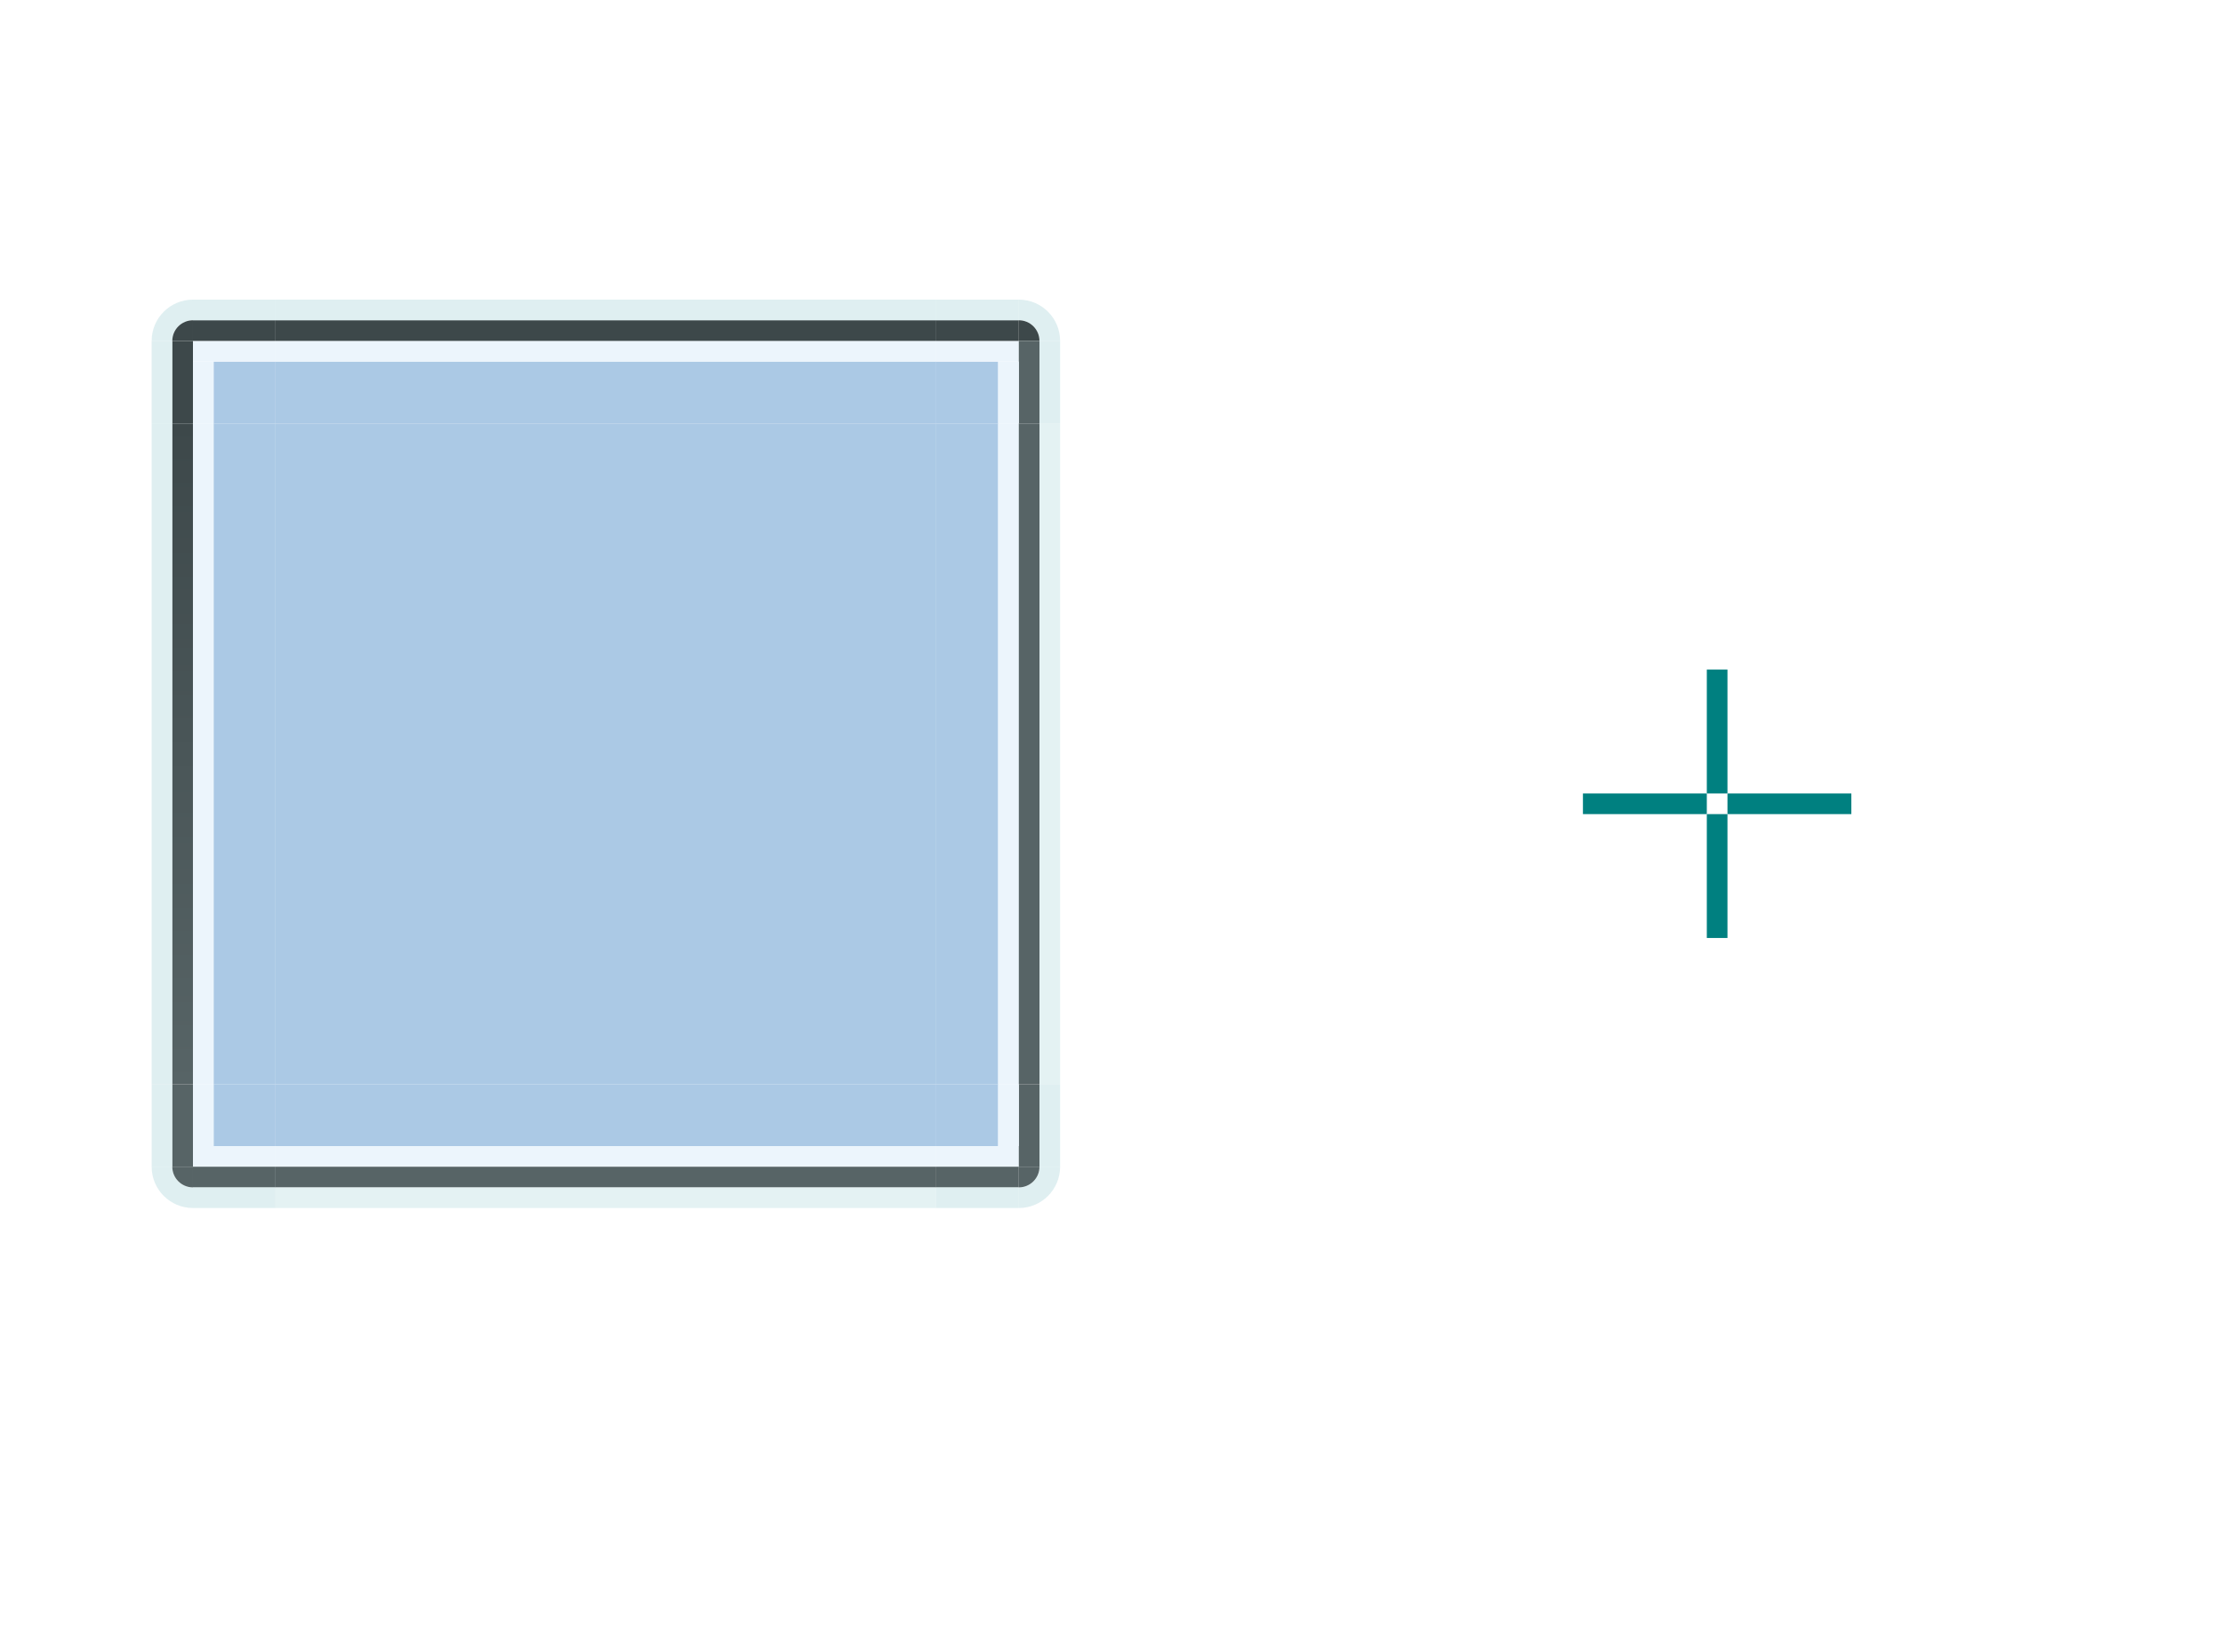
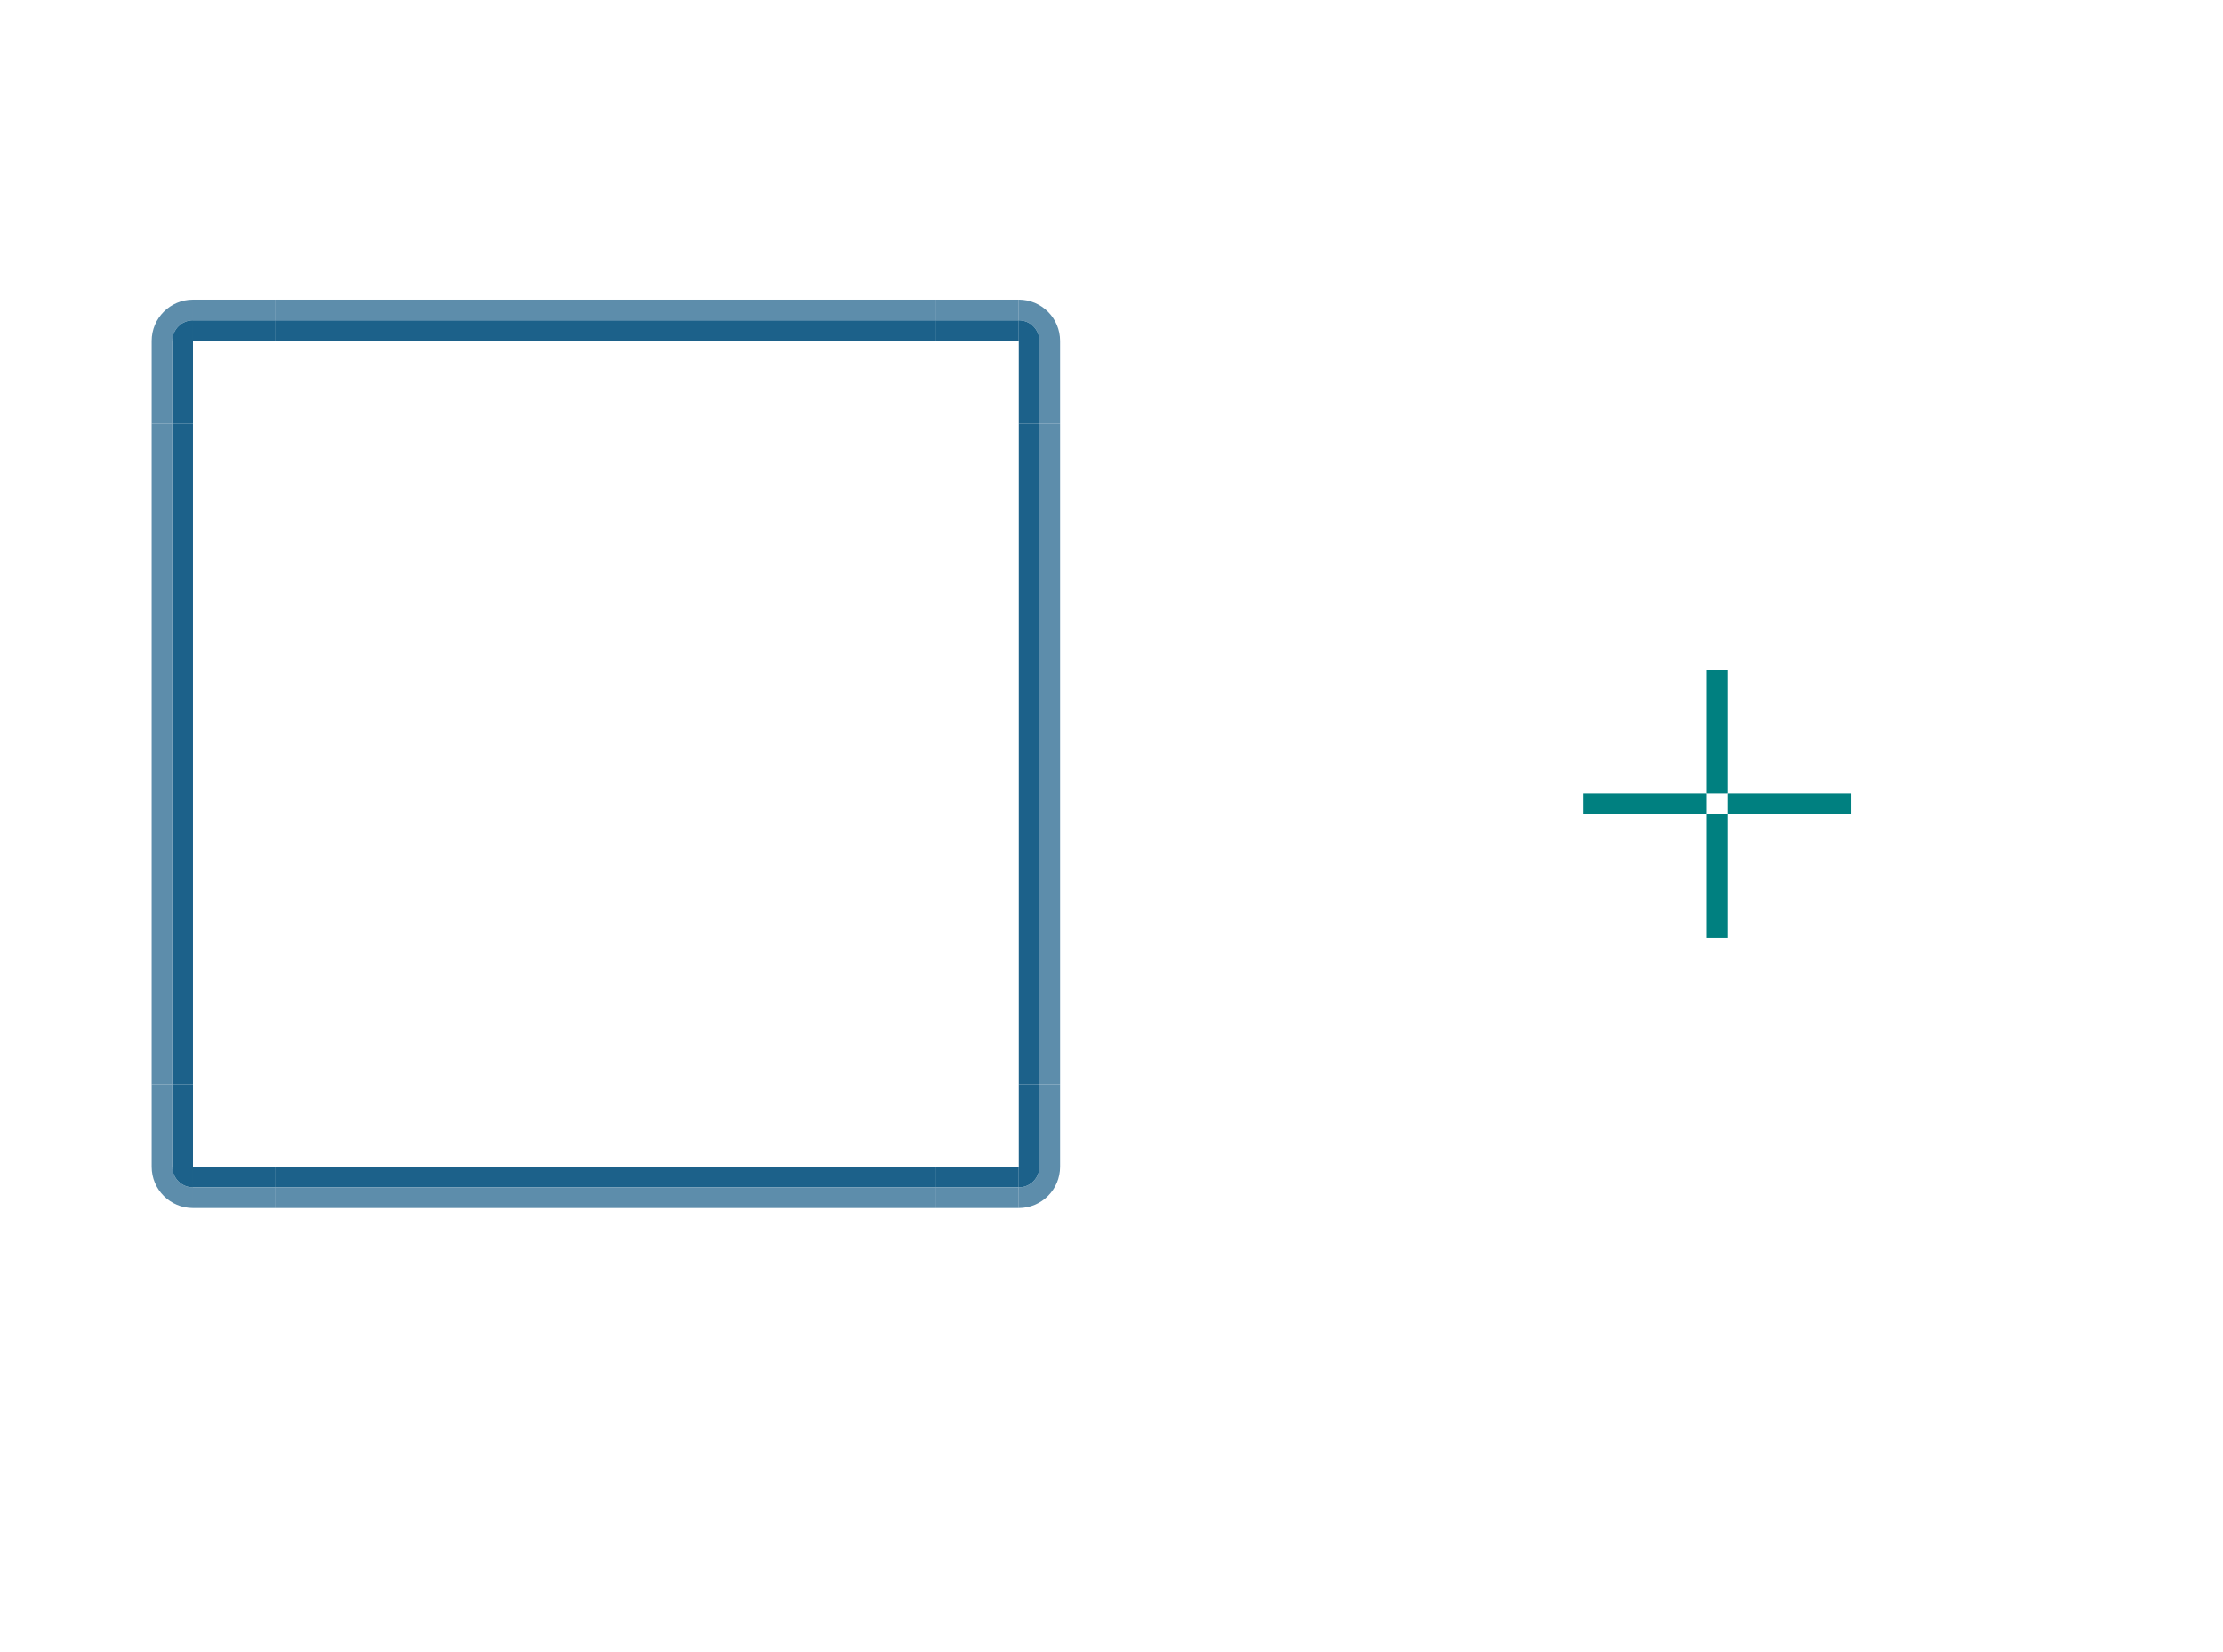
- <svg xmlns="http://www.w3.org/2000/svg" xmlns:xlink="http://www.w3.org/1999/xlink" width="107.667" height="80" viewBox="0 0 107.667 80" version="1.1" id="svg916">
-   <defs id="defs910">
-     <linearGradient xlink:href="#linearGradient1772" id="linearGradient1774" x1="622" y1="-1286.52" x2="654" y2="-1286.52" gradientUnits="userSpaceOnUse" />
-     <linearGradient id="linearGradient1772">
-       <stop style="stop-color:#576466;stop-opacity:1" offset="0" id="stop1768" />
-       <stop style="stop-color:#3d484a;stop-opacity:1" offset="1" id="stop1770" />
-     </linearGradient>
-   </defs>
+ <svg xmlns="http://www.w3.org/2000/svg" width="107.667" height="80" viewBox="0 0 107.667 80" version="1.1" id="svg916">
+   <defs id="defs910" />
  <g id="layer1" transform="translate(-181.0714,-222.591)">
    <rect y="255.024" x="263.738" height="6" width="1" id="plain-hint-top-margin" style="opacity:1;fill:#008080;fill-opacity:1;fill-rule:evenodd;stroke:none;stroke-width:1;stroke-linecap:square;stroke-linejoin:miter;stroke-miterlimit:4;stroke-dasharray:none;stroke-opacity:1;paint-order:normal" />
    <rect style="opacity:1;fill:#008080;fill-opacity:1;fill-rule:evenodd;stroke:none;stroke-width:1;stroke-linecap:square;stroke-linejoin:miter;stroke-miterlimit:4;stroke-dasharray:none;stroke-opacity:1;paint-order:normal" id="plain-hint-bottom-margin" width="1" height="6" x="263.738" y="262.024" />
    <rect y="261.024" x="264.738" height="1" width="6" id="plain-hint-right-margin" style="opacity:1;fill:#008080;fill-opacity:1;fill-rule:evenodd;stroke:none;stroke-width:1;stroke-linecap:square;stroke-linejoin:miter;stroke-miterlimit:4;stroke-dasharray:none;stroke-opacity:1;paint-order:normal" />
    <rect style="opacity:1;fill:#008080;fill-opacity:1;fill-rule:evenodd;stroke:none;stroke-width:1;stroke-linecap:square;stroke-linejoin:miter;stroke-miterlimit:4;stroke-dasharray:none;stroke-opacity:1;paint-order:normal" id="plain-hint-left-margin" width="6" height="1" x="257.738" y="261.024" />
-     <rect y="243.104" x="194.416" height="32" width="32" id="plain-center" style="opacity:1;fill:#abc9e5;fill-opacity:1;stroke:none;stroke-width:3;stroke-miterlimit:4;stroke-dasharray:none;stroke-opacity:1" />
+     <rect style="opacity:1;fill:none;fill-opacity:1;stroke:none;stroke-width:3;stroke-miterlimit:4;stroke-dasharray:none;stroke-opacity:1" id="plain-center" width="32" height="32" x="194.416" y="243.104" />
    <g transform="translate(139.8898,-832.3068)" id="plain-bottom">
      <g id="g933" transform="matrix(0.999998,0,0,0.749986,-567.4721,144.0392)" style="stroke-width:1.155">
-         <rect style="opacity:1;fill:#abc9e5;fill-opacity:1;stroke:none;stroke-width:3.464;stroke-miterlimit:4;stroke-dasharray:none;stroke-opacity:1" id="rect2239" width="32" height="4" x="622" y="-1288.52" transform="scale(1,-1)" />
+         <rect style="opacity:1;fill:none;fill-opacity:1;stroke:none;stroke-width:3.464;stroke-miterlimit:4;stroke-dasharray:none;stroke-opacity:1" id="rect2239" width="32" height="4" x="622" y="-1288.52" transform="scale(1,-1)" />
        <rect transform="scale(1,-1)" y="-1288.52" x="622" height="1" width="32" id="rect2241" style="opacity:1;fill:none;fill-opacity:1;stroke:none;stroke-width:3.464;stroke-miterlimit:4;stroke-dasharray:none;stroke-opacity:1" />
      </g>
      <g style="stroke-width:2" transform="matrix(0.9999979,0,0,0.2499816,-567.472,789.3047)" id="g905">
-         <rect transform="scale(1,-1)" y="-1288.52" x="622" height="4" width="32" id="rect901" style="opacity:1;fill:#ecf5fc;fill-opacity:1;stroke:none;stroke-width:6;stroke-miterlimit:4;stroke-dasharray:none;stroke-opacity:1" />
+         <rect transform="scale(1,-1)" y="-1288.52" x="622" height="4" width="32" id="rect901" style="opacity:1;fill:none;fill-opacity:1;stroke:none;stroke-width:6;stroke-miterlimit:4;stroke-dasharray:none;stroke-opacity:1" />
        <rect style="opacity:1;fill:none;fill-opacity:1;stroke:none;stroke-width:6;stroke-miterlimit:4;stroke-dasharray:none;stroke-opacity:1" id="rect903" width="32" height="1" x="622" y="-1288.52" transform="scale(1,-1)" />
      </g>
      <g id="g911" transform="matrix(0.9999979,0,0,0.2499816,-567.472,790.3047)" style="stroke-width:2">
-         <rect style="opacity:1;fill:#576466;fill-opacity:1;stroke:none;stroke-width:6;stroke-miterlimit:4;stroke-dasharray:none;stroke-opacity:1" id="rect907" width="32" height="4" x="622" y="-1288.52" transform="scale(1,-1)" />
+         <rect style="opacity:1;fill:#1c618a;fill-opacity:1;stroke:none;stroke-width:6;stroke-miterlimit:4;stroke-dasharray:none;stroke-opacity:1" id="rect907" width="32" height="4" x="622" y="-1288.52" transform="scale(1,-1)" />
        <rect transform="scale(1,-1)" y="-1288.52" x="622" height="1" width="32" id="rect909" style="opacity:1;fill:none;fill-opacity:1;stroke:none;stroke-width:6;stroke-miterlimit:4;stroke-dasharray:none;stroke-opacity:1" />
      </g>
      <g style="stroke-width:2" transform="matrix(0.9999979,0,0,0.2499816,-567.472,791.3047)" id="g917">
-         <rect transform="scale(1,-1)" y="-1288.52" x="622" height="4" width="32" id="rect913" style="opacity:1;fill:#d3e9eb;fill-opacity:0.62;stroke:none;stroke-width:6;stroke-miterlimit:4;stroke-dasharray:none;stroke-opacity:1" />
+         <rect transform="scale(1,-1)" y="-1288.52" x="622" height="4" width="32" id="rect913" style="opacity:1;fill:#5d8dab;fill-opacity:1;stroke:none;stroke-width:6;stroke-miterlimit:4;stroke-dasharray:none;stroke-opacity:1" />
        <rect style="opacity:1;fill:none;fill-opacity:1;stroke:none;stroke-width:6;stroke-miterlimit:4;stroke-dasharray:none;stroke-opacity:1" id="rect915" width="32" height="1" x="622" y="-1288.52" transform="scale(1,-1)" />
      </g>
    </g>
    <g id="plain-top" transform="matrix(1,0,0,-1,139.8898,1350.515)">
      <g style="stroke-width:1.155" transform="matrix(0.999998,0,0,0.749986,-567.4721,144.0392)" id="g1658">
-         <rect transform="scale(1,-1)" y="-1288.52" x="622" height="4" width="32" id="rect1654" style="opacity:1;fill:#abc9e5;fill-opacity:1;stroke:none;stroke-width:3.464;stroke-miterlimit:4;stroke-dasharray:none;stroke-opacity:1" />
+         <rect transform="scale(1,-1)" y="-1288.52" x="622" height="4" width="32" id="rect1654" style="opacity:1;fill:none;fill-opacity:1;stroke:none;stroke-width:3.464;stroke-miterlimit:4;stroke-dasharray:none;stroke-opacity:1" />
        <rect style="opacity:1;fill:none;fill-opacity:1;stroke:none;stroke-width:3.464;stroke-miterlimit:4;stroke-dasharray:none;stroke-opacity:1" id="rect1656" width="32" height="1" x="622" y="-1288.52" transform="scale(1,-1)" />
      </g>
      <g id="g1664" transform="matrix(0.9999979,0,0,0.2499816,-567.472,789.3047)" style="stroke-width:2">
-         <rect style="opacity:1;fill:#ecf5fc;fill-opacity:1;stroke:none;stroke-width:6;stroke-miterlimit:4;stroke-dasharray:none;stroke-opacity:1" id="rect1660" width="32" height="4" x="622" y="-1288.52" transform="scale(1,-1)" />
+         <rect style="opacity:1;fill:none;fill-opacity:1;stroke:none;stroke-width:6;stroke-miterlimit:4;stroke-dasharray:none;stroke-opacity:1" id="rect1660" width="32" height="4" x="622" y="-1288.52" transform="scale(1,-1)" />
        <rect transform="scale(1,-1)" y="-1288.52" x="622" height="1" width="32" id="rect1662" style="opacity:1;fill:none;fill-opacity:1;stroke:none;stroke-width:6;stroke-miterlimit:4;stroke-dasharray:none;stroke-opacity:1" />
      </g>
      <g style="stroke-width:2" transform="matrix(0.9999979,0,0,0.2499816,-567.472,790.3047)" id="g1670">
-         <rect transform="scale(1,-1)" y="-1288.52" x="622" height="4" width="32" id="rect1666" style="opacity:1;fill:#3d484a;fill-opacity:1;stroke:none;stroke-width:6;stroke-miterlimit:4;stroke-dasharray:none;stroke-opacity:1" />
+         <rect transform="scale(1,-1)" y="-1288.52" x="622" height="4" width="32" id="rect1666" style="opacity:1;fill:#1c618a;fill-opacity:1;stroke:none;stroke-width:6;stroke-miterlimit:4;stroke-dasharray:none;stroke-opacity:1" />
        <rect style="opacity:1;fill:none;fill-opacity:1;stroke:none;stroke-width:6;stroke-miterlimit:4;stroke-dasharray:none;stroke-opacity:1" id="rect1668" width="32" height="1" x="622" y="-1288.52" transform="scale(1,-1)" />
      </g>
      <g id="g1676" transform="matrix(0.9999979,0,0,0.2499816,-567.472,791.3047)" style="stroke-width:2">
-         <rect style="opacity:1;fill:#cbe5e8;fill-opacity:0.621;stroke:none;stroke-width:6;stroke-miterlimit:4;stroke-dasharray:none;stroke-opacity:1" id="rect1672" width="32" height="4" x="622" y="-1288.52" transform="scale(1,-1)" />
+         <rect style="opacity:1;fill:#5d8dab;fill-opacity:1;stroke:none;stroke-width:6;stroke-miterlimit:4;stroke-dasharray:none;stroke-opacity:1" id="rect1672" width="32" height="4" x="622" y="-1288.52" transform="scale(1,-1)" />
        <rect transform="scale(1,-1)" y="-1288.52" x="622" height="1" width="32" id="rect1674" style="opacity:1;fill:none;fill-opacity:1;stroke:none;stroke-width:6;stroke-miterlimit:4;stroke-dasharray:none;stroke-opacity:1" />
      </g>
    </g>
    <g id="plain-topleft" transform="translate(140.8897,-821.3068)">
-       <rect style="opacity:1;fill:#abc9e5;fill-opacity:1;stroke:none;stroke-width:3;stroke-linecap:round;stroke-miterlimit:4;stroke-dasharray:none;stroke-opacity:1" id="rect1690" width="3" height="3" x="50.527" y="1061.411" />
-       <path style="opacity:1;fill:#cbe5e8;fill-opacity:0.62;stroke:none;stroke-width:3;stroke-linecap:round;stroke-miterlimit:4;stroke-dasharray:none;stroke-opacity:1" d="m 49.527,1058.411 a 2,2 0 0 0 -2,2 h 1 a 1,1 0 0 1 1,-1 z" id="path1692" />
-       <path style="opacity:1;fill:#3d484a;fill-opacity:1;stroke:none;stroke-width:3;stroke-linecap:round;stroke-miterlimit:4;stroke-dasharray:none;stroke-opacity:1" id="path1696" d="m -48.527,-1060.411 a 1,1 0 0 1 -1,1 l -1e-6,-1 z" transform="scale(-1)" />
-       <rect y="1060.411" x="49.527" height="1" width="4" id="rect1699" style="opacity:1;fill:#ecf5fc;fill-opacity:1;stroke:none;stroke-width:3;stroke-linecap:round;stroke-miterlimit:4;stroke-dasharray:none;stroke-opacity:1" />
-       <rect style="opacity:1;fill:#3d484a;fill-opacity:1;stroke:none;stroke-width:3;stroke-linecap:round;stroke-miterlimit:4;stroke-dasharray:none;stroke-opacity:1" id="rect1701" width="4" height="1" x="49.527" y="1059.411" />
-       <rect y="1058.411" x="49.527" height="1" width="4" id="rect1703" style="opacity:1;fill:#cbe5e8;fill-opacity:0.62;stroke:none;stroke-width:3;stroke-linecap:round;stroke-miterlimit:4;stroke-dasharray:none;stroke-opacity:1" />
-       <rect y="-49.527" x="1060.411" height="1" width="4" id="rect1705" style="opacity:1;fill:#3d484a;fill-opacity:1;stroke:none;stroke-width:3;stroke-linecap:round;stroke-miterlimit:4;stroke-dasharray:none;stroke-opacity:1" transform="rotate(90)" />
-       <rect transform="rotate(90)" style="opacity:1;fill:#ecf5fc;fill-opacity:1;stroke:none;stroke-width:3;stroke-linecap:round;stroke-miterlimit:4;stroke-dasharray:none;stroke-opacity:1" id="rect1707" width="3" height="1" x="1061.411" y="-50.527" />
-       <rect transform="rotate(90)" style="opacity:1;fill:#cbe5e8;fill-opacity:0.62;stroke:none;stroke-width:3;stroke-linecap:round;stroke-miterlimit:4;stroke-dasharray:none;stroke-opacity:1" id="rect1709" width="4" height="1" x="1060.411" y="-48.527" />
+       <rect style="opacity:1;fill:none;fill-opacity:1;stroke:none;stroke-width:3;stroke-linecap:round;stroke-miterlimit:4;stroke-dasharray:none;stroke-opacity:1" id="rect1690" width="3" height="3" x="50.527" y="1061.411" />
+       <path style="opacity:1;fill:#5d8dab;fill-opacity:1;stroke:none;stroke-width:3;stroke-linecap:round;stroke-miterlimit:4;stroke-dasharray:none;stroke-opacity:1" d="m 49.527,1058.411 a 2,2 0 0 0 -2,2 h 1 a 1,1 0 0 1 1,-1 z" id="path1692" />
+       <path style="opacity:1;fill:#1c618a;fill-opacity:1;stroke:none;stroke-width:3;stroke-linecap:round;stroke-miterlimit:4;stroke-dasharray:none;stroke-opacity:1" id="path1696" d="m -48.527,-1060.411 a 1,1 0 0 1 -1,1 l -1e-6,-1 z" transform="scale(-1)" />
+       <rect y="1060.411" x="49.527" height="1" width="4" id="rect1699" style="opacity:1;fill:none;fill-opacity:1;stroke:none;stroke-width:3;stroke-linecap:round;stroke-miterlimit:4;stroke-dasharray:none;stroke-opacity:1" />
+       <rect style="opacity:1;fill:#1c618a;fill-opacity:1;stroke:none;stroke-width:3;stroke-linecap:round;stroke-miterlimit:4;stroke-dasharray:none;stroke-opacity:1" id="rect1701" width="4" height="1" x="49.527" y="1059.411" />
+       <rect y="1058.411" x="49.527" height="1" width="4" id="rect1703" style="opacity:1;fill:#5d8dab;fill-opacity:1;stroke:none;stroke-width:3;stroke-linecap:round;stroke-miterlimit:4;stroke-dasharray:none;stroke-opacity:1" />
+       <rect y="-49.527" x="1060.411" height="1" width="4" id="rect1705" style="opacity:1;fill:#1c618a;fill-opacity:1;stroke:none;stroke-width:3;stroke-linecap:round;stroke-miterlimit:4;stroke-dasharray:none;stroke-opacity:1" transform="rotate(90)" />
+       <rect transform="rotate(90)" style="opacity:1;fill:none;fill-opacity:1;stroke:none;stroke-width:3;stroke-linecap:round;stroke-miterlimit:4;stroke-dasharray:none;stroke-opacity:1" id="rect1707" width="3" height="1" x="1061.411" y="-50.527" />
+       <rect transform="rotate(90)" style="opacity:1;fill:#5d8dab;fill-opacity:1;stroke:none;stroke-width:3;stroke-linecap:round;stroke-miterlimit:4;stroke-dasharray:none;stroke-opacity:1" id="rect1709" width="4" height="1" x="1060.411" y="-48.527" />
    </g>
    <g transform="matrix(0,-1,-1,0,1301.827,329.6307)" id="plain-left">
      <g id="g1726" transform="matrix(0.999998,0,0,0.749986,-567.4721,144.0392)" style="stroke-width:1.155">
-         <rect style="opacity:1;fill:#abc9e5;fill-opacity:1;stroke:none;stroke-width:3.464;stroke-miterlimit:4;stroke-dasharray:none;stroke-opacity:1" id="rect1722" width="32" height="4" x="622" y="-1288.52" transform="scale(1,-1)" />
+         <rect style="opacity:1;fill:none;fill-opacity:1;stroke:none;stroke-width:3.464;stroke-miterlimit:4;stroke-dasharray:none;stroke-opacity:1" id="rect1722" width="32" height="4" x="622" y="-1288.52" transform="scale(1,-1)" />
        <rect transform="scale(1,-1)" y="-1288.52" x="622" height="1" width="32" id="rect1724" style="opacity:1;fill:none;fill-opacity:1;stroke:none;stroke-width:3.464;stroke-miterlimit:4;stroke-dasharray:none;stroke-opacity:1" />
      </g>
      <g style="stroke-width:2" transform="matrix(0.9999979,0,0,0.2499816,-567.472,789.3047)" id="g1732">
-         <rect transform="scale(1,-1)" y="-1288.52" x="622" height="4" width="32" id="rect1728" style="opacity:1;fill:#ecf5fc;fill-opacity:1;stroke:none;stroke-width:6;stroke-miterlimit:4;stroke-dasharray:none;stroke-opacity:1" />
+         <rect transform="scale(1,-1)" y="-1288.52" x="622" height="4" width="32" id="rect1728" style="opacity:1;fill:none;fill-opacity:1;stroke:none;stroke-width:6;stroke-miterlimit:4;stroke-dasharray:none;stroke-opacity:1" />
        <rect style="opacity:1;fill:none;fill-opacity:1;stroke:none;stroke-width:6;stroke-miterlimit:4;stroke-dasharray:none;stroke-opacity:1" id="rect1730" width="32" height="1" x="622" y="-1288.52" transform="scale(1,-1)" />
      </g>
      <g id="g1738" transform="matrix(0.9999979,0,0,0.2499816,-567.472,790.3047)" style="stroke-width:2">
-         <rect style="opacity:1;fill:url(#linearGradient1774);fill-opacity:1;stroke:none;stroke-width:6;stroke-miterlimit:4;stroke-dasharray:none;stroke-opacity:1" id="rect1734" width="32" height="4" x="622" y="-1288.52" transform="scale(1,-1)" />
+         <rect style="opacity:1;fill:#1c618a;fill-opacity:1;stroke:none;stroke-width:6;stroke-miterlimit:4;stroke-dasharray:none;stroke-opacity:1" id="rect1734" width="32" height="4" x="622" y="-1288.52" transform="scale(1,-1)" />
        <rect transform="scale(1,-1)" y="-1288.52" x="622" height="1" width="32" id="rect1736" style="opacity:1;fill:none;fill-opacity:1;stroke:none;stroke-width:6;stroke-miterlimit:4;stroke-dasharray:none;stroke-opacity:1" />
      </g>
      <g style="stroke-width:2" transform="matrix(0.9999979,0,0,0.2499816,-567.472,791.3047)" id="g1744">
-         <rect transform="scale(1,-1)" y="-1288.52" x="622" height="4" width="32" id="rect1740" style="opacity:1;fill:#cbe5e8;fill-opacity:0.621;stroke:none;stroke-width:6;stroke-miterlimit:4;stroke-dasharray:none;stroke-opacity:1" />
+         <rect transform="scale(1,-1)" y="-1288.52" x="622" height="4" width="32" id="rect1740" style="opacity:1;fill:#5d8dab;fill-opacity:1;stroke:none;stroke-width:6;stroke-miterlimit:4;stroke-dasharray:none;stroke-opacity:1" />
        <rect style="opacity:1;fill:none;fill-opacity:1;stroke:none;stroke-width:6;stroke-miterlimit:4;stroke-dasharray:none;stroke-opacity:1" id="rect1742" width="32" height="1" x="622" y="-1288.52" transform="scale(1,-1)" />
      </g>
    </g>
    <g transform="matrix(1,0,0,-1,140.8898,1339.515)" id="plain-bottomleft">
-       <rect y="1061.411" x="50.527" height="3" width="3" id="rect1748" style="opacity:1;fill:#abc9e5;fill-opacity:1;stroke:none;stroke-width:3;stroke-linecap:round;stroke-miterlimit:4;stroke-dasharray:none;stroke-opacity:1" />
-       <path id="path1750" d="m 49.527,1058.411 a 2,2 0 0 0 -2,2 h 1 a 1,1 0 0 1 1,-1 z" style="opacity:1;fill:#cbe5e8;fill-opacity:0.62;stroke:none;stroke-width:3;stroke-linecap:round;stroke-miterlimit:4;stroke-dasharray:none;stroke-opacity:1" />
-       <path transform="scale(-1)" d="m -48.527,-1060.411 a 1,1 0 0 1 -1,1 l -1e-6,-1 z" id="path1752" style="opacity:1;fill:#576466;fill-opacity:1;stroke:none;stroke-width:3;stroke-linecap:round;stroke-miterlimit:4;stroke-dasharray:none;stroke-opacity:1" />
-       <rect style="opacity:1;fill:#ecf5fc;fill-opacity:1;stroke:none;stroke-width:3;stroke-linecap:round;stroke-miterlimit:4;stroke-dasharray:none;stroke-opacity:1" id="rect1754" width="4" height="1" x="49.527" y="1060.411" />
-       <rect y="1059.411" x="49.527" height="1" width="4" id="rect1756" style="opacity:1;fill:#576466;fill-opacity:1;stroke:none;stroke-width:3;stroke-linecap:round;stroke-miterlimit:4;stroke-dasharray:none;stroke-opacity:1" />
-       <rect style="opacity:1;fill:#cbe5e8;fill-opacity:0.62;stroke:none;stroke-width:3;stroke-linecap:round;stroke-miterlimit:4;stroke-dasharray:none;stroke-opacity:1" id="rect1758" width="4" height="1" x="49.527" y="1058.411" />
-       <rect transform="rotate(90)" style="opacity:1;fill:#576466;fill-opacity:1;stroke:none;stroke-width:3;stroke-linecap:round;stroke-miterlimit:4;stroke-dasharray:none;stroke-opacity:1" id="rect1760" width="4" height="1" x="1060.411" y="-49.527" />
-       <rect y="-50.527" x="1061.411" height="1" width="3" id="rect1762" style="opacity:1;fill:#ecf5fc;fill-opacity:1;stroke:none;stroke-width:3;stroke-linecap:round;stroke-miterlimit:4;stroke-dasharray:none;stroke-opacity:1" transform="rotate(90)" />
-       <rect y="-48.527" x="1060.411" height="1" width="4" id="rect1764" style="opacity:1;fill:#cbe5e8;fill-opacity:0.62;stroke:none;stroke-width:3;stroke-linecap:round;stroke-miterlimit:4;stroke-dasharray:none;stroke-opacity:1" transform="rotate(90)" />
+       <rect y="1061.411" x="50.527" height="3" width="3" id="rect1748" style="opacity:1;fill:none;fill-opacity:1;stroke:none;stroke-width:3;stroke-linecap:round;stroke-miterlimit:4;stroke-dasharray:none;stroke-opacity:1" />
+       <path id="path1750" d="m 49.527,1058.411 a 2,2 0 0 0 -2,2 h 1 a 1,1 0 0 1 1,-1 z" style="opacity:1;fill:#5d8dab;fill-opacity:1;stroke:none;stroke-width:3;stroke-linecap:round;stroke-miterlimit:4;stroke-dasharray:none;stroke-opacity:1" />
+       <path transform="scale(-1)" d="m -48.527,-1060.411 a 1,1 0 0 1 -1,1 l -1e-6,-1 z" id="path1752" style="opacity:1;fill:#1c618a;fill-opacity:1;stroke:none;stroke-width:3;stroke-linecap:round;stroke-miterlimit:4;stroke-dasharray:none;stroke-opacity:1" />
+       <rect style="opacity:1;fill:none;fill-opacity:1;stroke:none;stroke-width:3;stroke-linecap:round;stroke-miterlimit:4;stroke-dasharray:none;stroke-opacity:1" id="rect1754" width="4" height="1" x="49.527" y="1060.411" />
+       <rect y="1059.411" x="49.527" height="1" width="4" id="rect1756" style="opacity:1;fill:#1c618a;fill-opacity:1;stroke:none;stroke-width:3;stroke-linecap:round;stroke-miterlimit:4;stroke-dasharray:none;stroke-opacity:1" />
+       <rect style="opacity:1;fill:#5d8dab;fill-opacity:1;stroke:none;stroke-width:3;stroke-linecap:round;stroke-miterlimit:4;stroke-dasharray:none;stroke-opacity:1" id="rect1758" width="4" height="1" x="49.527" y="1058.411" />
+       <rect transform="rotate(90)" style="opacity:1;fill:#1c618a;fill-opacity:1;stroke:none;stroke-width:3;stroke-linecap:round;stroke-miterlimit:4;stroke-dasharray:none;stroke-opacity:1" id="rect1760" width="4" height="1" x="1060.411" y="-49.527" />
+       <rect y="-50.527" x="1061.411" height="1" width="3" id="rect1762" style="opacity:1;fill:none;fill-opacity:1;stroke:none;stroke-width:3;stroke-linecap:round;stroke-miterlimit:4;stroke-dasharray:none;stroke-opacity:1" transform="rotate(90)" />
+       <rect y="-48.527" x="1060.411" height="1" width="4" id="rect1764" style="opacity:1;fill:#5d8dab;fill-opacity:1;stroke:none;stroke-width:3;stroke-linecap:round;stroke-miterlimit:4;stroke-dasharray:none;stroke-opacity:1" transform="rotate(90)" />
    </g>
    <g id="plain-right" transform="rotate(-90,-275.682,605.3126)">
      <g style="stroke-width:1.155" transform="matrix(0.999998,0,0,0.749986,-567.4721,144.0392)" id="g1822">
-         <rect transform="scale(1,-1)" y="-1288.52" x="622" height="4" width="32" id="rect1818" style="opacity:1;fill:#abc9e5;fill-opacity:1;stroke:none;stroke-width:3.464;stroke-miterlimit:4;stroke-dasharray:none;stroke-opacity:1" />
+         <rect transform="scale(1,-1)" y="-1288.52" x="622" height="4" width="32" id="rect1818" style="opacity:1;fill:none;fill-opacity:1;stroke:none;stroke-width:3.464;stroke-miterlimit:4;stroke-dasharray:none;stroke-opacity:1" />
        <rect style="opacity:1;fill:none;fill-opacity:1;stroke:none;stroke-width:3.464;stroke-miterlimit:4;stroke-dasharray:none;stroke-opacity:1" id="rect1820" width="32" height="1" x="622" y="-1288.52" transform="scale(1,-1)" />
      </g>
      <g id="g1828" transform="matrix(0.9999979,0,0,0.2499816,-567.472,789.3047)" style="stroke-width:2">
-         <rect style="opacity:1;fill:#ecf5fc;fill-opacity:1;stroke:none;stroke-width:6;stroke-miterlimit:4;stroke-dasharray:none;stroke-opacity:1" id="rect1824" width="32" height="4" x="622" y="-1288.52" transform="scale(1,-1)" />
+         <rect style="opacity:1;fill:none;fill-opacity:1;stroke:none;stroke-width:6;stroke-miterlimit:4;stroke-dasharray:none;stroke-opacity:1" id="rect1824" width="32" height="4" x="622" y="-1288.52" transform="scale(1,-1)" />
        <rect transform="scale(1,-1)" y="-1288.52" x="622" height="1" width="32" id="rect1826" style="opacity:1;fill:none;fill-opacity:1;stroke:none;stroke-width:6;stroke-miterlimit:4;stroke-dasharray:none;stroke-opacity:1" />
      </g>
      <g style="stroke-width:2" transform="matrix(0.9999979,0,0,0.2499816,-567.472,790.3047)" id="g1834">
-         <rect transform="scale(1,-1)" y="-1288.52" x="622" height="4" width="32" id="rect1830" style="opacity:1;fill:#576466;fill-opacity:1;stroke:none;stroke-width:6;stroke-miterlimit:4;stroke-dasharray:none;stroke-opacity:1" />
+         <rect transform="scale(1,-1)" y="-1288.52" x="622" height="4" width="32" id="rect1830" style="opacity:1;fill:#1c618a;fill-opacity:1;stroke:none;stroke-width:6;stroke-miterlimit:4;stroke-dasharray:none;stroke-opacity:1" />
        <rect style="opacity:1;fill:none;fill-opacity:1;stroke:none;stroke-width:6;stroke-miterlimit:4;stroke-dasharray:none;stroke-opacity:1" id="rect1832" width="32" height="1" x="622" y="-1288.52" transform="scale(1,-1)" />
      </g>
      <g id="g1840" transform="matrix(0.9999979,0,0,0.2499816,-567.472,791.3047)" style="stroke-width:2">
-         <rect style="opacity:1;fill:#d3e9eb;fill-opacity:0.62;stroke:none;stroke-width:6;stroke-miterlimit:4;stroke-dasharray:none;stroke-opacity:1" id="rect1836" width="32" height="4" x="622" y="-1288.52" transform="scale(1,-1)" />
+         <rect style="opacity:1;fill:#5d8dab;fill-opacity:1;stroke:none;stroke-width:6;stroke-miterlimit:4;stroke-dasharray:none;stroke-opacity:1" id="rect1836" width="32" height="4" x="622" y="-1288.52" transform="scale(1,-1)" />
        <rect transform="scale(1,-1)" y="-1288.52" x="622" height="1" width="32" id="rect1838" style="opacity:1;fill:none;fill-opacity:1;stroke:none;stroke-width:6;stroke-miterlimit:4;stroke-dasharray:none;stroke-opacity:1" />
      </g>
    </g>
    <g id="plain-bottomright" transform="rotate(-180,139.9715,669.7575)">
-       <rect style="opacity:1;fill:#abc9e5;fill-opacity:1;stroke:none;stroke-width:3;stroke-linecap:round;stroke-miterlimit:4;stroke-dasharray:none;stroke-opacity:1" id="rect1844" width="3" height="3" x="50.527" y="1061.411" />
-       <path style="opacity:1;fill:#cbe5e8;fill-opacity:0.62;stroke:none;stroke-width:3;stroke-linecap:round;stroke-miterlimit:4;stroke-dasharray:none;stroke-opacity:1" d="m 49.527,1058.411 a 2,2 0 0 0 -2,2 h 1 a 1,1 0 0 1 1,-1 z" id="path1846" />
-       <path style="opacity:1;fill:#576466;fill-opacity:1;stroke:none;stroke-width:3;stroke-linecap:round;stroke-miterlimit:4;stroke-dasharray:none;stroke-opacity:1" id="path1848" d="m -48.527,-1060.411 a 1,1 0 0 1 -1,1 l -1e-6,-1 z" transform="scale(-1)" />
-       <rect y="1060.411" x="49.527" height="1" width="4" id="rect1850" style="opacity:1;fill:#ecf5fc;fill-opacity:1;stroke:none;stroke-width:3;stroke-linecap:round;stroke-miterlimit:4;stroke-dasharray:none;stroke-opacity:1" />
-       <rect style="opacity:1;fill:#576466;fill-opacity:1;stroke:none;stroke-width:3;stroke-linecap:round;stroke-miterlimit:4;stroke-dasharray:none;stroke-opacity:1" id="rect1852" width="4" height="1" x="49.527" y="1059.411" />
-       <rect y="1058.411" x="49.527" height="1" width="4" id="rect1854" style="opacity:1;fill:#cbe5e8;fill-opacity:0.62;stroke:none;stroke-width:3;stroke-linecap:round;stroke-miterlimit:4;stroke-dasharray:none;stroke-opacity:1" />
-       <rect y="-49.527" x="1060.411" height="1" width="4" id="rect1856" style="opacity:1;fill:#576466;fill-opacity:1;stroke:none;stroke-width:3;stroke-linecap:round;stroke-miterlimit:4;stroke-dasharray:none;stroke-opacity:1" transform="rotate(90)" />
-       <rect transform="rotate(90)" style="opacity:1;fill:#ecf5fc;fill-opacity:1;stroke:none;stroke-width:3;stroke-linecap:round;stroke-miterlimit:4;stroke-dasharray:none;stroke-opacity:1" id="rect1858" width="3" height="1" x="1061.411" y="-50.527" />
-       <rect transform="rotate(90)" style="opacity:1;fill:#cbe5e8;fill-opacity:0.62;stroke:none;stroke-width:3;stroke-linecap:round;stroke-miterlimit:4;stroke-dasharray:none;stroke-opacity:1" id="rect1860" width="4" height="1" x="1060.411" y="-48.527" />
+       <rect style="opacity:1;fill:none;fill-opacity:1;stroke:none;stroke-width:3;stroke-linecap:round;stroke-miterlimit:4;stroke-dasharray:none;stroke-opacity:1" id="rect1844" width="3" height="3" x="50.527" y="1061.411" />
+       <path style="opacity:1;fill:#5d8dab;fill-opacity:1;stroke:none;stroke-width:3;stroke-linecap:round;stroke-miterlimit:4;stroke-dasharray:none;stroke-opacity:1" d="m 49.527,1058.411 a 2,2 0 0 0 -2,2 h 1 a 1,1 0 0 1 1,-1 z" id="path1846" />
+       <path style="opacity:1;fill:#1c618a;fill-opacity:1;stroke:none;stroke-width:3;stroke-linecap:round;stroke-miterlimit:4;stroke-dasharray:none;stroke-opacity:1" id="path1848" d="m -48.527,-1060.411 a 1,1 0 0 1 -1,1 l -1e-6,-1 z" transform="scale(-1)" />
+       <rect y="1060.411" x="49.527" height="1" width="4" id="rect1850" style="opacity:1;fill:none;fill-opacity:1;stroke:none;stroke-width:3;stroke-linecap:round;stroke-miterlimit:4;stroke-dasharray:none;stroke-opacity:1" />
+       <rect style="opacity:1;fill:#1c618a;fill-opacity:1;stroke:none;stroke-width:3;stroke-linecap:round;stroke-miterlimit:4;stroke-dasharray:none;stroke-opacity:1" id="rect1852" width="4" height="1" x="49.527" y="1059.411" />
+       <rect y="1058.411" x="49.527" height="1" width="4" id="rect1854" style="opacity:1;fill:#5d8dab;fill-opacity:1;stroke:none;stroke-width:3;stroke-linecap:round;stroke-miterlimit:4;stroke-dasharray:none;stroke-opacity:1" />
+       <rect y="-49.527" x="1060.411" height="1" width="4" id="rect1856" style="opacity:1;fill:#1c618a;fill-opacity:1;stroke:none;stroke-width:3;stroke-linecap:round;stroke-miterlimit:4;stroke-dasharray:none;stroke-opacity:1" transform="rotate(90)" />
+       <rect transform="rotate(90)" style="opacity:1;fill:none;fill-opacity:1;stroke:none;stroke-width:3;stroke-linecap:round;stroke-miterlimit:4;stroke-dasharray:none;stroke-opacity:1" id="rect1858" width="3" height="1" x="1061.411" y="-50.527" />
+       <rect transform="rotate(90)" style="opacity:1;fill:#5d8dab;fill-opacity:1;stroke:none;stroke-width:3;stroke-linecap:round;stroke-miterlimit:4;stroke-dasharray:none;stroke-opacity:1" id="rect1860" width="4" height="1" x="1060.411" y="-48.527" />
    </g>
    <g transform="matrix(-1,0,0,1,279.943,-821.3068)" id="plain-topright">
-       <rect y="1061.411" x="50.527" height="3" width="3" id="rect1864" style="opacity:1;fill:#abc9e5;fill-opacity:1;stroke:none;stroke-width:3;stroke-linecap:round;stroke-miterlimit:4;stroke-dasharray:none;stroke-opacity:1" />
-       <path id="path1866" d="m 49.527,1058.411 a 2,2 0 0 0 -2,2 h 1 a 1,1 0 0 1 1,-1 z" style="opacity:1;fill:#cbe5e8;fill-opacity:0.62;stroke:none;stroke-width:3;stroke-linecap:round;stroke-miterlimit:4;stroke-dasharray:none;stroke-opacity:1" />
-       <path transform="scale(-1)" d="m -48.527,-1060.411 a 1,1 0 0 1 -1,1 l -1e-6,-1 z" id="path1868" style="opacity:1;fill:#3d484a;fill-opacity:1;stroke:none;stroke-width:3;stroke-linecap:round;stroke-miterlimit:4;stroke-dasharray:none;stroke-opacity:1" />
-       <rect style="opacity:1;fill:#ecf5fc;fill-opacity:1;stroke:none;stroke-width:3;stroke-linecap:round;stroke-miterlimit:4;stroke-dasharray:none;stroke-opacity:1" id="rect1870" width="4" height="1" x="49.527" y="1060.411" />
-       <rect y="1059.411" x="49.527" height="1" width="4" id="rect1872" style="opacity:1;fill:#3d484a;fill-opacity:1;stroke:none;stroke-width:3;stroke-linecap:round;stroke-miterlimit:4;stroke-dasharray:none;stroke-opacity:1" />
-       <rect style="opacity:1;fill:#cbe5e8;fill-opacity:0.62;stroke:none;stroke-width:3;stroke-linecap:round;stroke-miterlimit:4;stroke-dasharray:none;stroke-opacity:1" id="rect1874" width="4" height="1" x="49.527" y="1058.411" />
-       <rect transform="rotate(90)" style="opacity:1;fill:#576466;fill-opacity:1;stroke:none;stroke-width:3;stroke-linecap:round;stroke-miterlimit:4;stroke-dasharray:none;stroke-opacity:1" id="rect1876" width="4" height="1" x="1060.411" y="-49.527" />
-       <rect y="-50.527" x="1061.411" height="1" width="3" id="rect1878" style="opacity:1;fill:#ecf5fc;fill-opacity:1;stroke:none;stroke-width:3;stroke-linecap:round;stroke-miterlimit:4;stroke-dasharray:none;stroke-opacity:1" transform="rotate(90)" />
-       <rect y="-48.527" x="1060.411" height="1" width="4" id="rect1880" style="opacity:1;fill:#cbe5e8;fill-opacity:0.62;stroke:none;stroke-width:3;stroke-linecap:round;stroke-miterlimit:4;stroke-dasharray:none;stroke-opacity:1" transform="rotate(90)" />
+       <rect y="1061.411" x="50.527" height="3" width="3" id="rect1864" style="opacity:1;fill:none;fill-opacity:1;stroke:none;stroke-width:3;stroke-linecap:round;stroke-miterlimit:4;stroke-dasharray:none;stroke-opacity:1" />
+       <path id="path1866" d="m 49.527,1058.411 a 2,2 0 0 0 -2,2 h 1 a 1,1 0 0 1 1,-1 z" style="opacity:1;fill:#5d8dab;fill-opacity:1;stroke:none;stroke-width:3;stroke-linecap:round;stroke-miterlimit:4;stroke-dasharray:none;stroke-opacity:1" />
+       <path transform="scale(-1)" d="m -48.527,-1060.411 a 1,1 0 0 1 -1,1 l -1e-6,-1 z" id="path1868" style="opacity:1;fill:#1c618a;fill-opacity:1;stroke:none;stroke-width:3;stroke-linecap:round;stroke-miterlimit:4;stroke-dasharray:none;stroke-opacity:1" />
+       <rect style="opacity:1;fill:none;fill-opacity:1;stroke:none;stroke-width:3;stroke-linecap:round;stroke-miterlimit:4;stroke-dasharray:none;stroke-opacity:1" id="rect1870" width="4" height="1" x="49.527" y="1060.411" />
+       <rect y="1059.411" x="49.527" height="1" width="4" id="rect1872" style="opacity:1;fill:#1c618a;fill-opacity:1;stroke:none;stroke-width:3;stroke-linecap:round;stroke-miterlimit:4;stroke-dasharray:none;stroke-opacity:1" />
+       <rect style="opacity:1;fill:#5d8dab;fill-opacity:1;stroke:none;stroke-width:3;stroke-linecap:round;stroke-miterlimit:4;stroke-dasharray:none;stroke-opacity:1" id="rect1874" width="4" height="1" x="49.527" y="1058.411" />
+       <rect transform="rotate(90)" style="opacity:1;fill:#1c618a;fill-opacity:1;stroke:none;stroke-width:3;stroke-linecap:round;stroke-miterlimit:4;stroke-dasharray:none;stroke-opacity:1" id="rect1876" width="4" height="1" x="1060.411" y="-49.527" />
+       <rect y="-50.527" x="1061.411" height="1" width="3" id="rect1878" style="opacity:1;fill:none;fill-opacity:1;stroke:none;stroke-width:3;stroke-linecap:round;stroke-miterlimit:4;stroke-dasharray:none;stroke-opacity:1" transform="rotate(90)" />
+       <rect y="-48.527" x="1060.411" height="1" width="4" id="rect1880" style="opacity:1;fill:#5d8dab;fill-opacity:1;stroke:none;stroke-width:3;stroke-linecap:round;stroke-miterlimit:4;stroke-dasharray:none;stroke-opacity:1" transform="rotate(90)" />
    </g>
  </g>
</svg>
